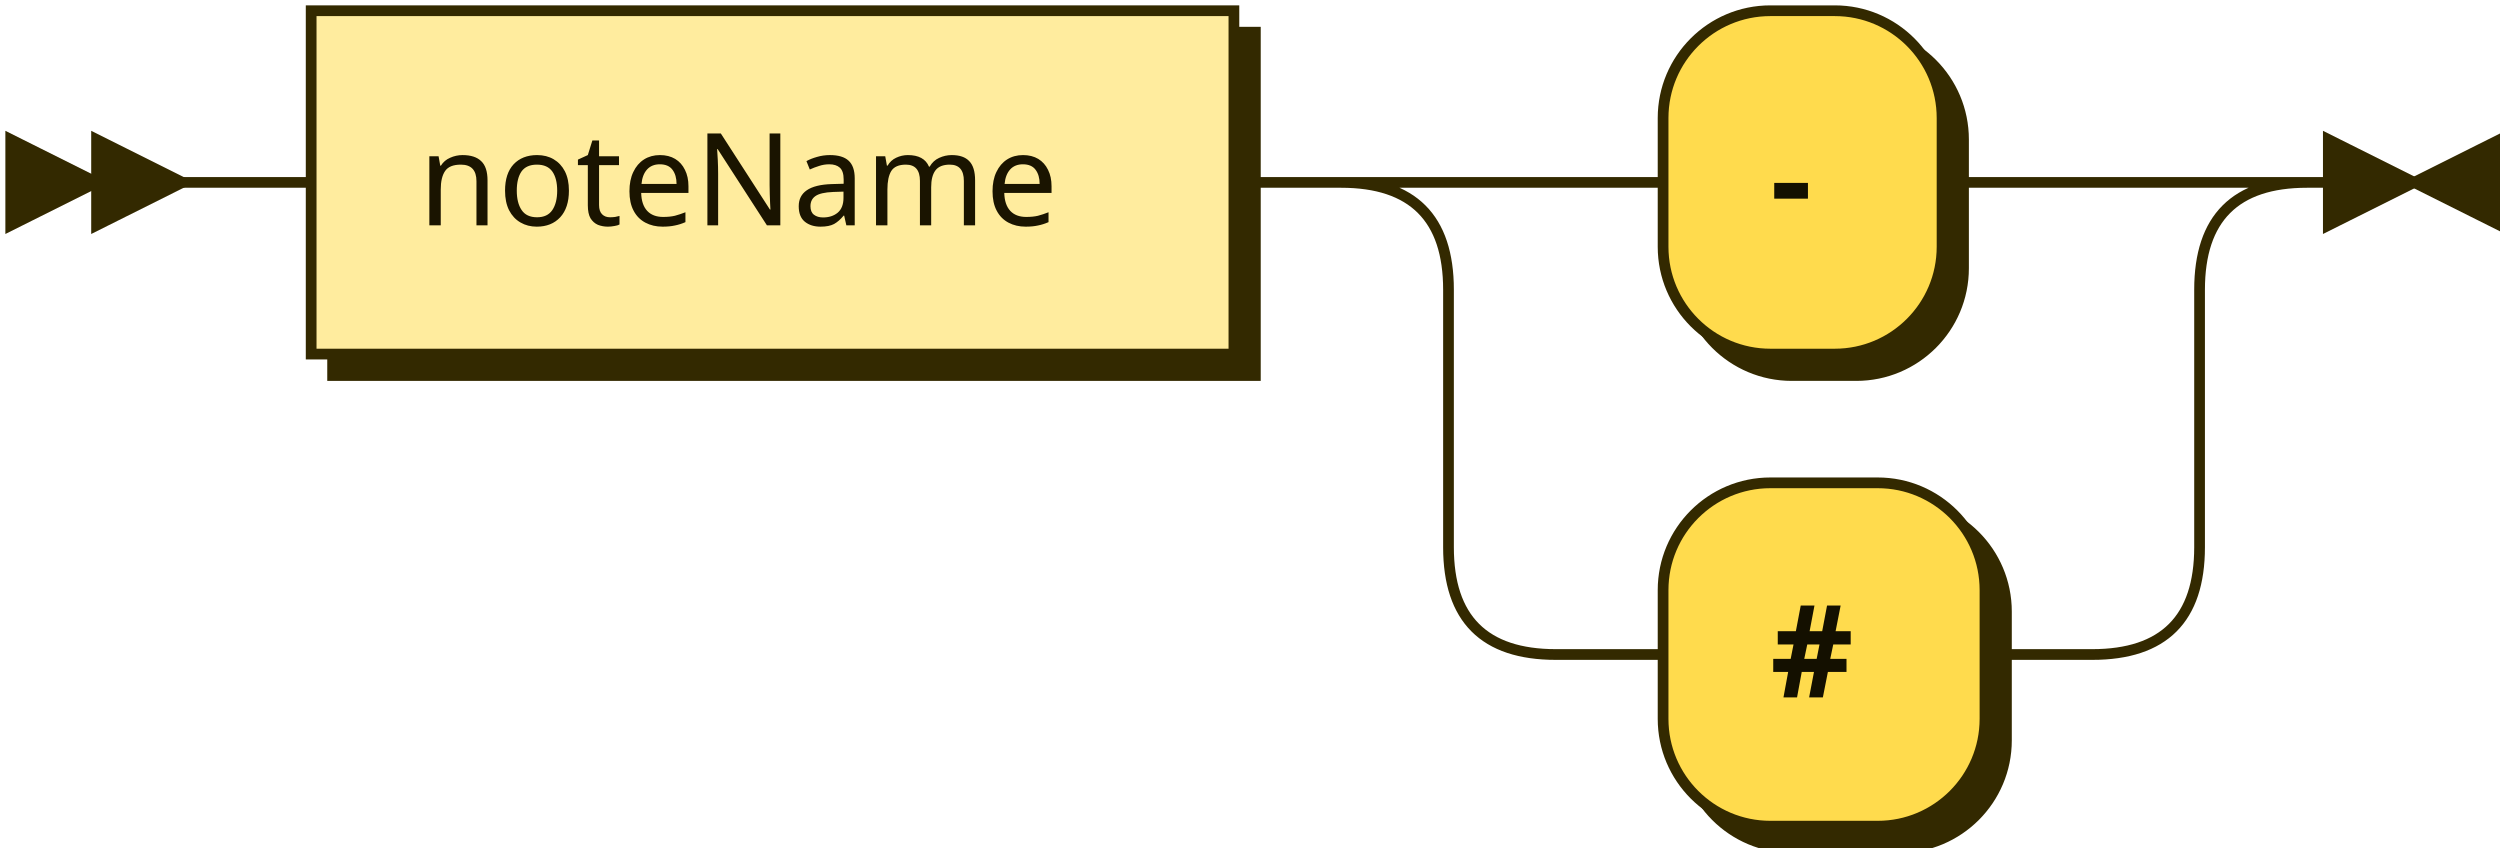
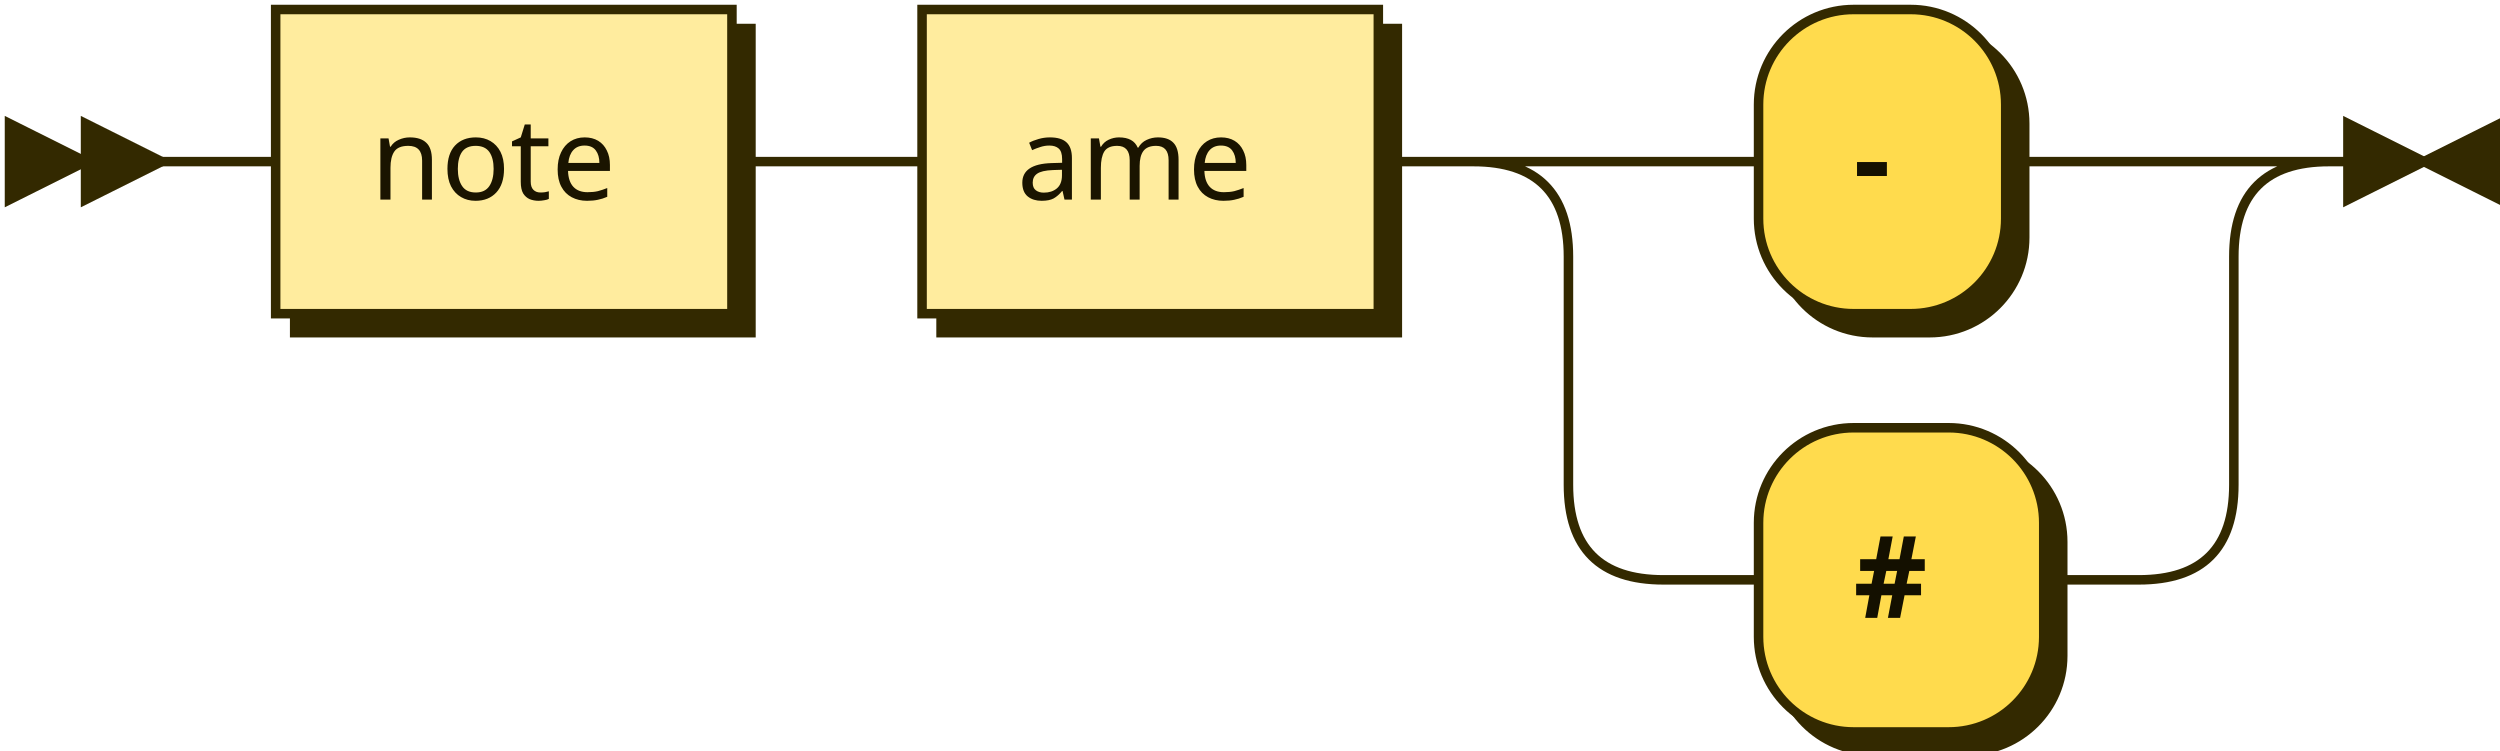
<svg xmlns="http://www.w3.org/2000/svg" xmlns:xlink="http://www.w3.org/1999/xlink">
  <defs>
    <style type="text/css">
    @namespace "http://www.w3.org/2000/svg";
    .line                 {fill: none; stroke: #332900; stroke-width: 1;}
    .bold-line            {stroke: #141000; shape-rendering: crispEdges; stroke-width: 2;}
    .thin-line            {stroke: #1F1800; shape-rendering: crispEdges}
    .filled               {fill: #332900; stroke: none;}
    text.terminal         {font-family: Verdana, Sans-serif;
                            font-size: 12px;
                            fill: #141000;
                            font-weight: bold;
                          }
    text.nonterminal      {font-family: Verdana, Sans-serif;
                            font-size: 12px;
                            fill: #1A1400;
                            font-weight: normal;
                          }
    text.regexp           {font-family: Verdana, Sans-serif;
                            font-size: 12px;
                            fill: #1F1800;
                            font-weight: normal;
                          }
    rect, circle, polygon {fill: #332900; stroke: #332900;}
    rect.terminal         {fill: #FFDB4D; stroke: #332900; stroke-width: 1;}
    rect.nonterminal      {fill: #FFEC9E; stroke: #332900; stroke-width: 1;}
    rect.text             {fill: none; stroke: none;}
    polygon.regexp        {fill: #FFF4C7; stroke: #332900; stroke-width: 1;}
  </style>
  </defs>
  <polygon points="9 17 1 13 1 21" />
  <polygon points="17 17 9 13 9 21" />
-   <a xlink:href="#noteName" xlink:title="noteName">
-     <rect x="31" y="3" width="86" height="32" />
-     <rect x="29" y="1" width="86" height="32" class="nonterminal" />
-     <text class="nonterminal" x="39" y="21">noteName</text>
+   <a xlink:href="#note" xlink:title="note">
+     <rect x="31" y="3" width="48" height="32" />
+     <rect x="29" y="1" width="48" height="32" class="nonterminal" />
+     <text class="nonterminal" x="39" y="21">note</text>
  </a>
-   <rect x="157" y="3" width="26" height="32" rx="10" />
-   <rect x="155" y="1" width="26" height="32" class="terminal" rx="10" />
-   <text class="terminal" x="165" y="21">-</text>
-   <rect x="157" y="47" width="30" height="32" rx="10" />
-   <rect x="155" y="45" width="30" height="32" class="terminal" rx="10" />
-   <text class="terminal" x="165" y="65">#</text>
-   <path class="line" d="m17 17 h2 m0 0 h10 m86 0 h10 m20 0 h10 m26 0 h10 m0 0 h4 m-70 0 h20 m50 0 h20 m-90 0 q10 0 10 10 m70 0 q0 -10 10 -10 m-80 10 v24 m70 0 v-24 m-70 24 q0 10 10 10 m50 0 q10 0 10 -10 m-60 10 h10 m30 0 h10 m23 -44 h-3" />
-   <polygon points="225 17 233 13 233 21" />
-   <polygon points="225 17 217 13 217 21" />
+   <a xlink:href="#ame" xlink:title="ame">
+     <rect x="99" y="3" width="48" height="32" />
+     <rect x="97" y="1" width="48" height="32" class="nonterminal" />
+     <text class="nonterminal" x="107" y="21">ame</text>
+   </a>
+   <rect x="187" y="3" width="26" height="32" rx="10" />
+   <rect x="185" y="1" width="26" height="32" class="terminal" rx="10" />
+   <text class="terminal" x="195" y="21">-</text>
+   <rect x="187" y="47" width="30" height="32" rx="10" />
+   <rect x="185" y="45" width="30" height="32" class="terminal" rx="10" />
+   <text class="terminal" x="195" y="65">#</text>
+   <path class="line" d="m17 17 h2 m0 0 h10 m48 0 h10 m0 0 h10 m48 0 h10 m20 0 h10 m26 0 h10 m0 0 h4 m-70 0 h20 m50 0 h20 m-90 0 q10 0 10 10 m70 0 q0 -10 10 -10 m-80 10 v24 m70 0 v-24 m-70 24 q0 10 10 10 m50 0 q10 0 10 -10 m-60 10 h10 m30 0 h10 m23 -44 h-3" />
+   <polygon points="255 17 263 13 263 21" />
+   <polygon points="255 17 247 13 247 21" />
</svg>
